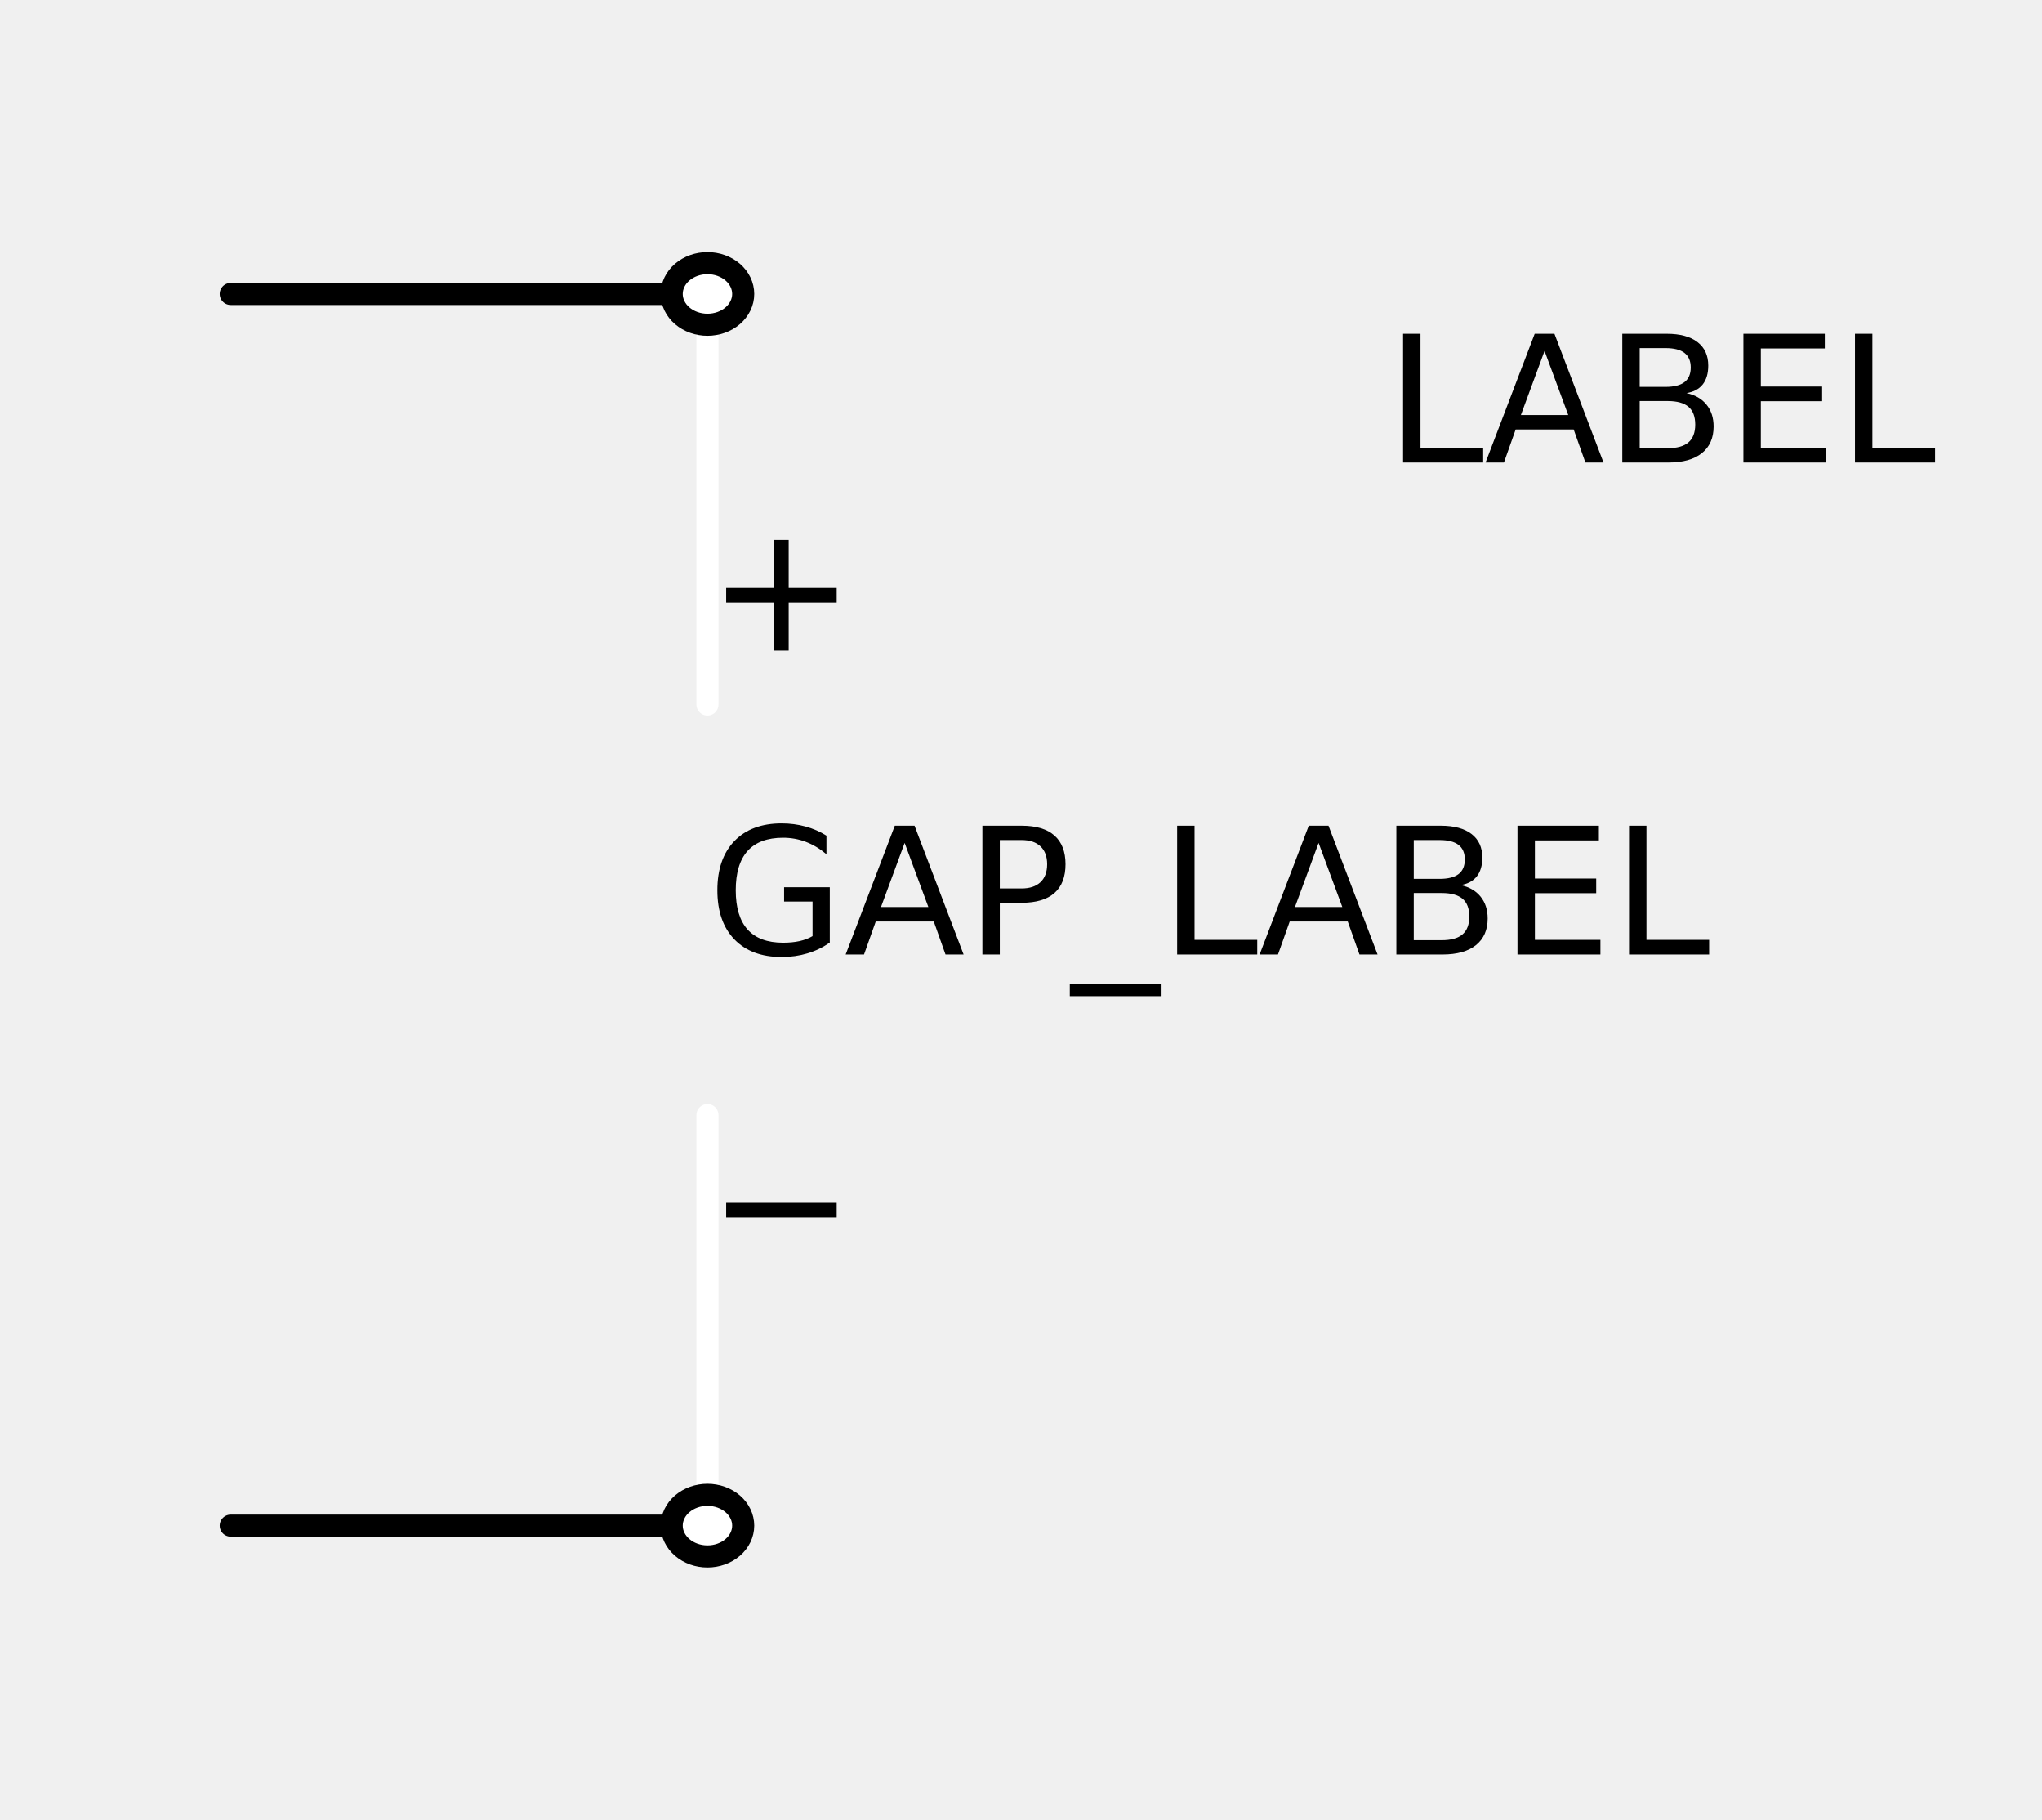
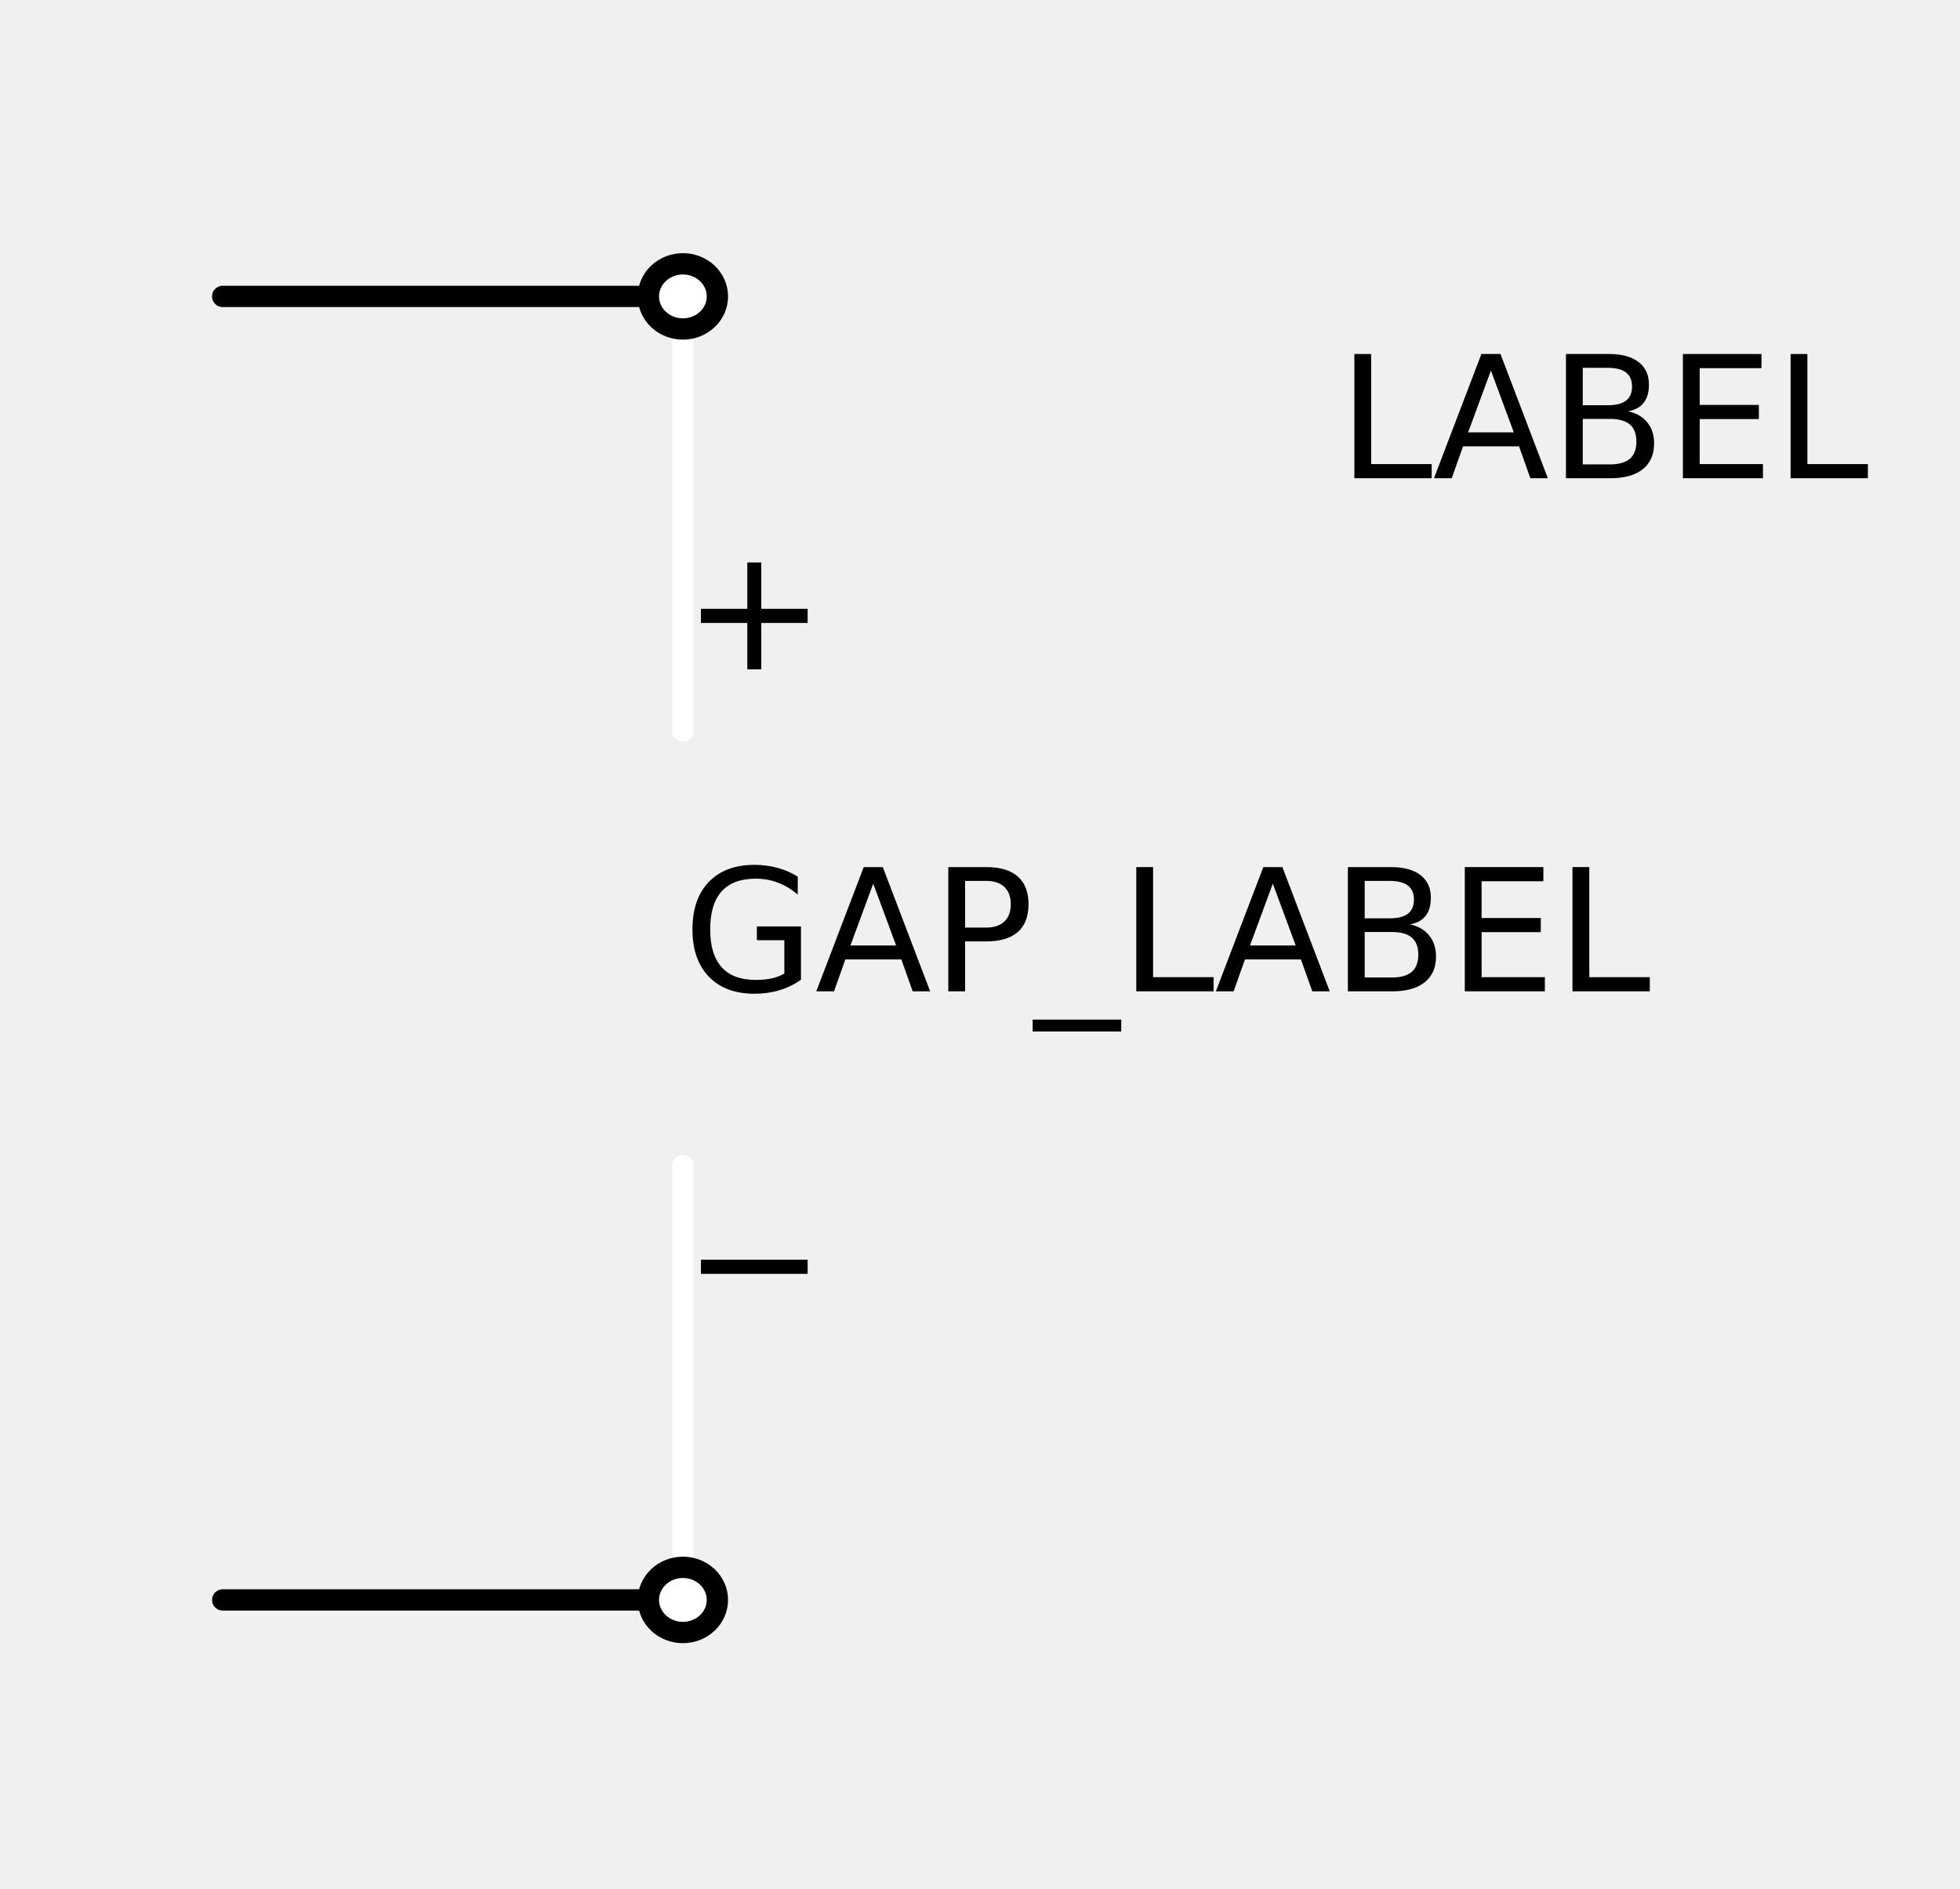
- <svg xmlns="http://www.w3.org/2000/svg" xmlns:xlink="http://www.w3.org/1999/xlink" height="123.653pt" version="1.1" viewBox="0 0 138.782 123.653" width="138.782pt">
+ <svg xmlns="http://www.w3.org/2000/svg" xmlns:xlink="http://www.w3.org/1999/xlink" height="133pt" version="1.1" viewBox="0 0 138 133" width="138pt">
  <defs>
    <style type="text/css">
*{stroke-linecap:butt;stroke-linejoin:round;}
  </style>
  </defs>
  <g id="figure_1">
    <g id="patch_1">
-       <path d="M 0 123.653  L 138.782 123.653  L 138.782 0  L 0 0  z " style="fill:none;" />
+       <path d="M 0 133.549  L 138.782 133.549  L 138.782 0  L 0 0  z " style="fill:none;" />
    </g>
    <g id="axes_1">
      <g id="line2d_1">
-         <path clip-path="url(#p5c9524f7a2)" d="M 15.681 19.977  L 31.881 19.977  L 48.081 19.977  " style="fill:none;stroke:#000000;stroke-linecap:round;stroke-width:1.5;" />
+         <path clip-path="url(#pd51ebc2ffe)" d="M 15.681 20.875  L 31.881 20.875  L 48.081 20.875  " style="fill:none;stroke:#000000;stroke-linecap:round;stroke-width:1.5;" />
      </g>
      <g id="line2d_2">
-         <path clip-path="url(#p5c9524f7a2)" d="M 48.081 19.977  " style="fill:none;stroke:#000000;stroke-linecap:round;stroke-width:1.5;" />
+         <path clip-path="url(#pd51ebc2ffe)" d="M 48.081 20.875  " style="fill:none;stroke:#000000;stroke-linecap:round;stroke-width:1.5;" />
      </g>
      <g id="line2d_3">
-         <path clip-path="url(#p5c9524f7a2)" d="M 48.081 19.977  L 48.081 47.877  M 48.081 75.777  L 48.081 103.677  " style="fill:none;stroke:#ffffff;stroke-linecap:round;stroke-width:1.5;" />
+         <path clip-path="url(#pd51ebc2ffe)" d="M 48.081 20.875  L 48.081 51.474  M 48.081 82.075  L 48.081 112.674  " style="fill:none;stroke:#ffffff;stroke-linecap:round;stroke-width:1.5;" />
      </g>
      <g id="line2d_4">
-         <path clip-path="url(#p5c9524f7a2)" d="M 48.081 103.677  " style="fill:none;stroke:#000000;stroke-linecap:round;stroke-width:1.5;" />
+         <path clip-path="url(#pd51ebc2ffe)" d="M 48.081 112.674  " style="fill:none;stroke:#000000;stroke-linecap:round;stroke-width:1.5;" />
      </g>
      <g id="line2d_5">
-         <path clip-path="url(#p5c9524f7a2)" d="M 48.081 103.677  L 31.881 103.677  L 15.681 103.677  " style="fill:none;stroke:#000000;stroke-linecap:round;stroke-width:1.5;" />
+         <path clip-path="url(#pd51ebc2ffe)" d="M 48.081 112.674  L 31.881 112.674  L 15.681 112.674  " style="fill:none;stroke:#000000;stroke-linecap:round;stroke-width:1.5;" />
      </g>
      <g id="patch_2">
-         <path clip-path="url(#p5c9524f7a2)" d="M 48.081 22.069  C 48.726 22.069 49.344 21.849 49.8 21.456  C 50.255 21.064 50.511 20.532 50.511 19.977  C 50.511 19.422 50.255 18.89 49.8 18.497  C 49.344 18.105 48.726 17.884 48.081 17.884  C 47.437 17.884 46.819 18.105 46.363 18.497  C 45.908 18.89 45.651 19.422 45.651 19.977  C 45.651 20.532 45.908 21.064 46.363 21.456  C 46.819 21.849 47.437 22.069 48.081 22.069  z " style="fill:#ffffff;stroke:#000000;stroke-linejoin:miter;stroke-width:1.5;" />
+         <path clip-path="url(#pd51ebc2ffe)" d="M 48.081 23.169  C 48.726 23.169 49.344 22.928 49.8 22.497  C 50.255 22.067 50.511 21.483 50.511 20.875  C 50.511 20.266 50.255 19.682 49.8 19.252  C 49.344 18.821 48.726 18.579 48.081 18.579  C 47.437 18.579 46.819 18.821 46.363 19.252  C 45.908 19.682 45.651 20.266 45.651 20.875  C 45.651 21.483 45.908 22.067 46.363 22.497  C 46.819 22.928 47.437 23.169 48.081 23.169  z " style="fill:#ffffff;stroke:#000000;stroke-linejoin:miter;stroke-width:1.5;" />
      </g>
      <g id="patch_3">
-         <path clip-path="url(#p5c9524f7a2)" d="M 48.081 105.769  C 48.726 105.769 49.344 105.549 49.8 105.156  C 50.255 104.764 50.511 104.232 50.511 103.677  C 50.511 103.122 50.255 102.59 49.8 102.197  C 49.344 101.805 48.726 101.584 48.081 101.584  C 47.437 101.584 46.819 101.805 46.363 102.197  C 45.908 102.59 45.651 103.122 45.651 103.677  C 45.651 104.232 45.908 104.764 46.363 105.156  C 46.819 105.549 47.437 105.769 48.081 105.769  z " style="fill:#ffffff;stroke:#000000;stroke-linejoin:miter;stroke-width:1.5;" />
+         <path clip-path="url(#pd51ebc2ffe)" d="M 48.081 114.969  C 48.726 114.969 49.344 114.728 49.8 114.297  C 50.255 113.867 50.511 113.283 50.511 112.674  C 50.511 112.066 50.255 111.482 49.8 111.052  C 49.344 110.621 48.726 110.379 48.081 110.379  C 47.437 110.379 46.819 110.621 46.363 111.052  C 45.908 111.482 45.651 112.066 45.651 112.674  C 45.651 113.283 45.908 113.867 46.363 114.297  C 46.819 114.728 47.437 114.969 48.081 114.969  z " style="fill:#ffffff;stroke:#000000;stroke-linejoin:miter;stroke-width:1.5;" />
      </g>
      <g id="text_1">
        <defs>
          <path d="M 9.812 72.906  L 19.672 72.906  L 19.672 8.297  L 55.172 8.297  L 55.172 0  L 9.812 0  z " id="DejaVuSans-4c" />
          <path d="M 34.188 63.188  L 20.797 26.906  L 47.609 26.906  z M 28.609 72.906  L 39.797 72.906  L 67.578 0  L 57.328 0  L 50.688 18.703  L 17.828 18.703  L 11.188 0  L 0.781 0  z " id="DejaVuSans-41" />
          <path d="M 19.672 34.812  L 19.672 8.109  L 35.5 8.109  Q 43.453 8.109 47.281 11.406  Q 51.125 14.703 51.125 21.484  Q 51.125 28.328 47.281 31.562  Q 43.453 34.812 35.5 34.812  z M 19.672 64.797  L 19.672 42.828  L 34.281 42.828  Q 41.5 42.828 45.031 45.531  Q 48.578 48.25 48.578 53.812  Q 48.578 59.328 45.031 62.062  Q 41.5 64.797 34.281 64.797  z M 9.812 72.906  L 35.016 72.906  Q 46.297 72.906 52.391 68.219  Q 58.5 63.531 58.5 54.891  Q 58.5 48.188 55.375 44.234  Q 52.25 40.281 46.188 39.312  Q 53.469 37.75 57.5 32.781  Q 61.531 27.828 61.531 20.406  Q 61.531 10.641 54.891 5.312  Q 48.25 0 35.984 0  L 9.812 0  z " id="DejaVuSans-42" />
          <path d="M 9.812 72.906  L 55.906 72.906  L 55.906 64.594  L 19.672 64.594  L 19.672 43.016  L 54.391 43.016  L 54.391 34.719  L 19.672 34.719  L 19.672 8.297  L 56.781 8.297  L 56.781 0  L 9.812 0  z " id="DejaVuSans-45" />
        </defs>
-         <g transform="translate(94.18119 31.43113)scale(0.12 -0.12)">
+         <g transform="translate(94.18119 33.67887)scale(0.12 -0.12)">
          <use xlink:href="#DejaVuSans-4c" />
          <use x="55.744" xlink:href="#DejaVuSans-41" />
          <use x="124.152" xlink:href="#DejaVuSans-42" />
          <use x="192.756" xlink:href="#DejaVuSans-45" />
          <use x="255.939" xlink:href="#DejaVuSans-4c" />
        </g>
      </g>
      <g id="text_2">
        <defs>
          <path d="M 46 62.703  L 46 35.5  L 73.188 35.5  L 73.188 27.203  L 46 27.203  L 46 0  L 37.797 0  L 37.797 27.203  L 10.594 27.203  L 10.594 35.5  L 37.797 35.5  L 37.797 62.703  z " id="DejaVuSans-2b" />
        </defs>
-         <g transform="translate(48.0815 44.213)scale(0.12 -0.12)">
+         <g transform="translate(48.0815 47.13575)scale(0.12 -0.12)">
          <use xlink:href="#DejaVuSans-2b" />
        </g>
      </g>
      <g id="text_3">
        <defs>
          <path d="M 59.516 10.406  L 59.516 29.984  L 43.406 29.984  L 43.406 38.094  L 69.281 38.094  L 69.281 6.781  Q 63.578 2.734 56.688 0.656  Q 49.812 -1.422 42 -1.422  Q 24.906 -1.422 15.25 8.562  Q 5.609 18.562 5.609 36.375  Q 5.609 54.25 15.25 64.234  Q 24.906 74.219 42 74.219  Q 49.125 74.219 55.547 72.453  Q 61.969 70.703 67.391 67.281  L 67.391 56.781  Q 61.922 61.422 55.766 63.766  Q 49.609 66.109 42.828 66.109  Q 29.438 66.109 22.719 58.641  Q 16.016 51.172 16.016 36.375  Q 16.016 21.625 22.719 14.156  Q 29.438 6.688 42.828 6.688  Q 48.047 6.688 52.141 7.594  Q 56.25 8.5 59.516 10.406  z " id="DejaVuSans-47" />
          <path d="M 19.672 64.797  L 19.672 37.406  L 32.078 37.406  Q 38.969 37.406 42.719 40.969  Q 46.484 44.531 46.484 51.125  Q 46.484 57.672 42.719 61.234  Q 38.969 64.797 32.078 64.797  z M 9.812 72.906  L 32.078 72.906  Q 44.344 72.906 50.609 67.359  Q 56.891 61.812 56.891 51.125  Q 56.891 40.328 50.609 34.812  Q 44.344 29.297 32.078 29.297  L 19.672 29.297  L 19.672 0  L 9.812 0  z " id="DejaVuSans-50" />
          <path d="M 50.984 -16.609  L 50.984 -23.578  L -0.984 -23.578  L -0.984 -16.609  z " id="DejaVuSans-5f" />
        </defs>
-         <g transform="translate(48.0815 64.86519)scale(0.12 -0.12)">
+         <g transform="translate(48.0815 69.81294)scale(0.12 -0.12)">
          <use xlink:href="#DejaVuSans-47" />
          <use x="77.49" xlink:href="#DejaVuSans-41" />
          <use x="145.898" xlink:href="#DejaVuSans-50" />
          <use x="206.201" xlink:href="#DejaVuSans-5f" />
          <use x="256.201" xlink:href="#DejaVuSans-4c" />
          <use x="311.945" xlink:href="#DejaVuSans-41" />
          <use x="380.354" xlink:href="#DejaVuSans-42" />
          <use x="448.957" xlink:href="#DejaVuSans-45" />
          <use x="512.141" xlink:href="#DejaVuSans-4c" />
        </g>
      </g>
      <g id="text_4">
        <defs>
          <path d="M 10.594 35.5  L 73.188 35.5  L 73.188 27.203  L 10.594 27.203  z " id="DejaVuSans-2212" />
        </defs>
-         <g transform="translate(48.0815 86.063)scale(0.12 -0.12)">
+         <g transform="translate(48.0815 93.03575)scale(0.12 -0.12)">
          <use transform="translate(0 0.5)" xlink:href="#DejaVuSans-2212" />
        </g>
      </g>
    </g>
  </g>
  <defs>
-     <clipPath id="p5c9524f7a2">
-       <rect height="102.254" width="44.793" x="10.7" y="10.7" />
+     <clipPath id="pd51ebc2ffe">
+       <rect height="112.149" width="44.793" x="10.7" y="10.7" />
    </clipPath>
  </defs>
</svg>
